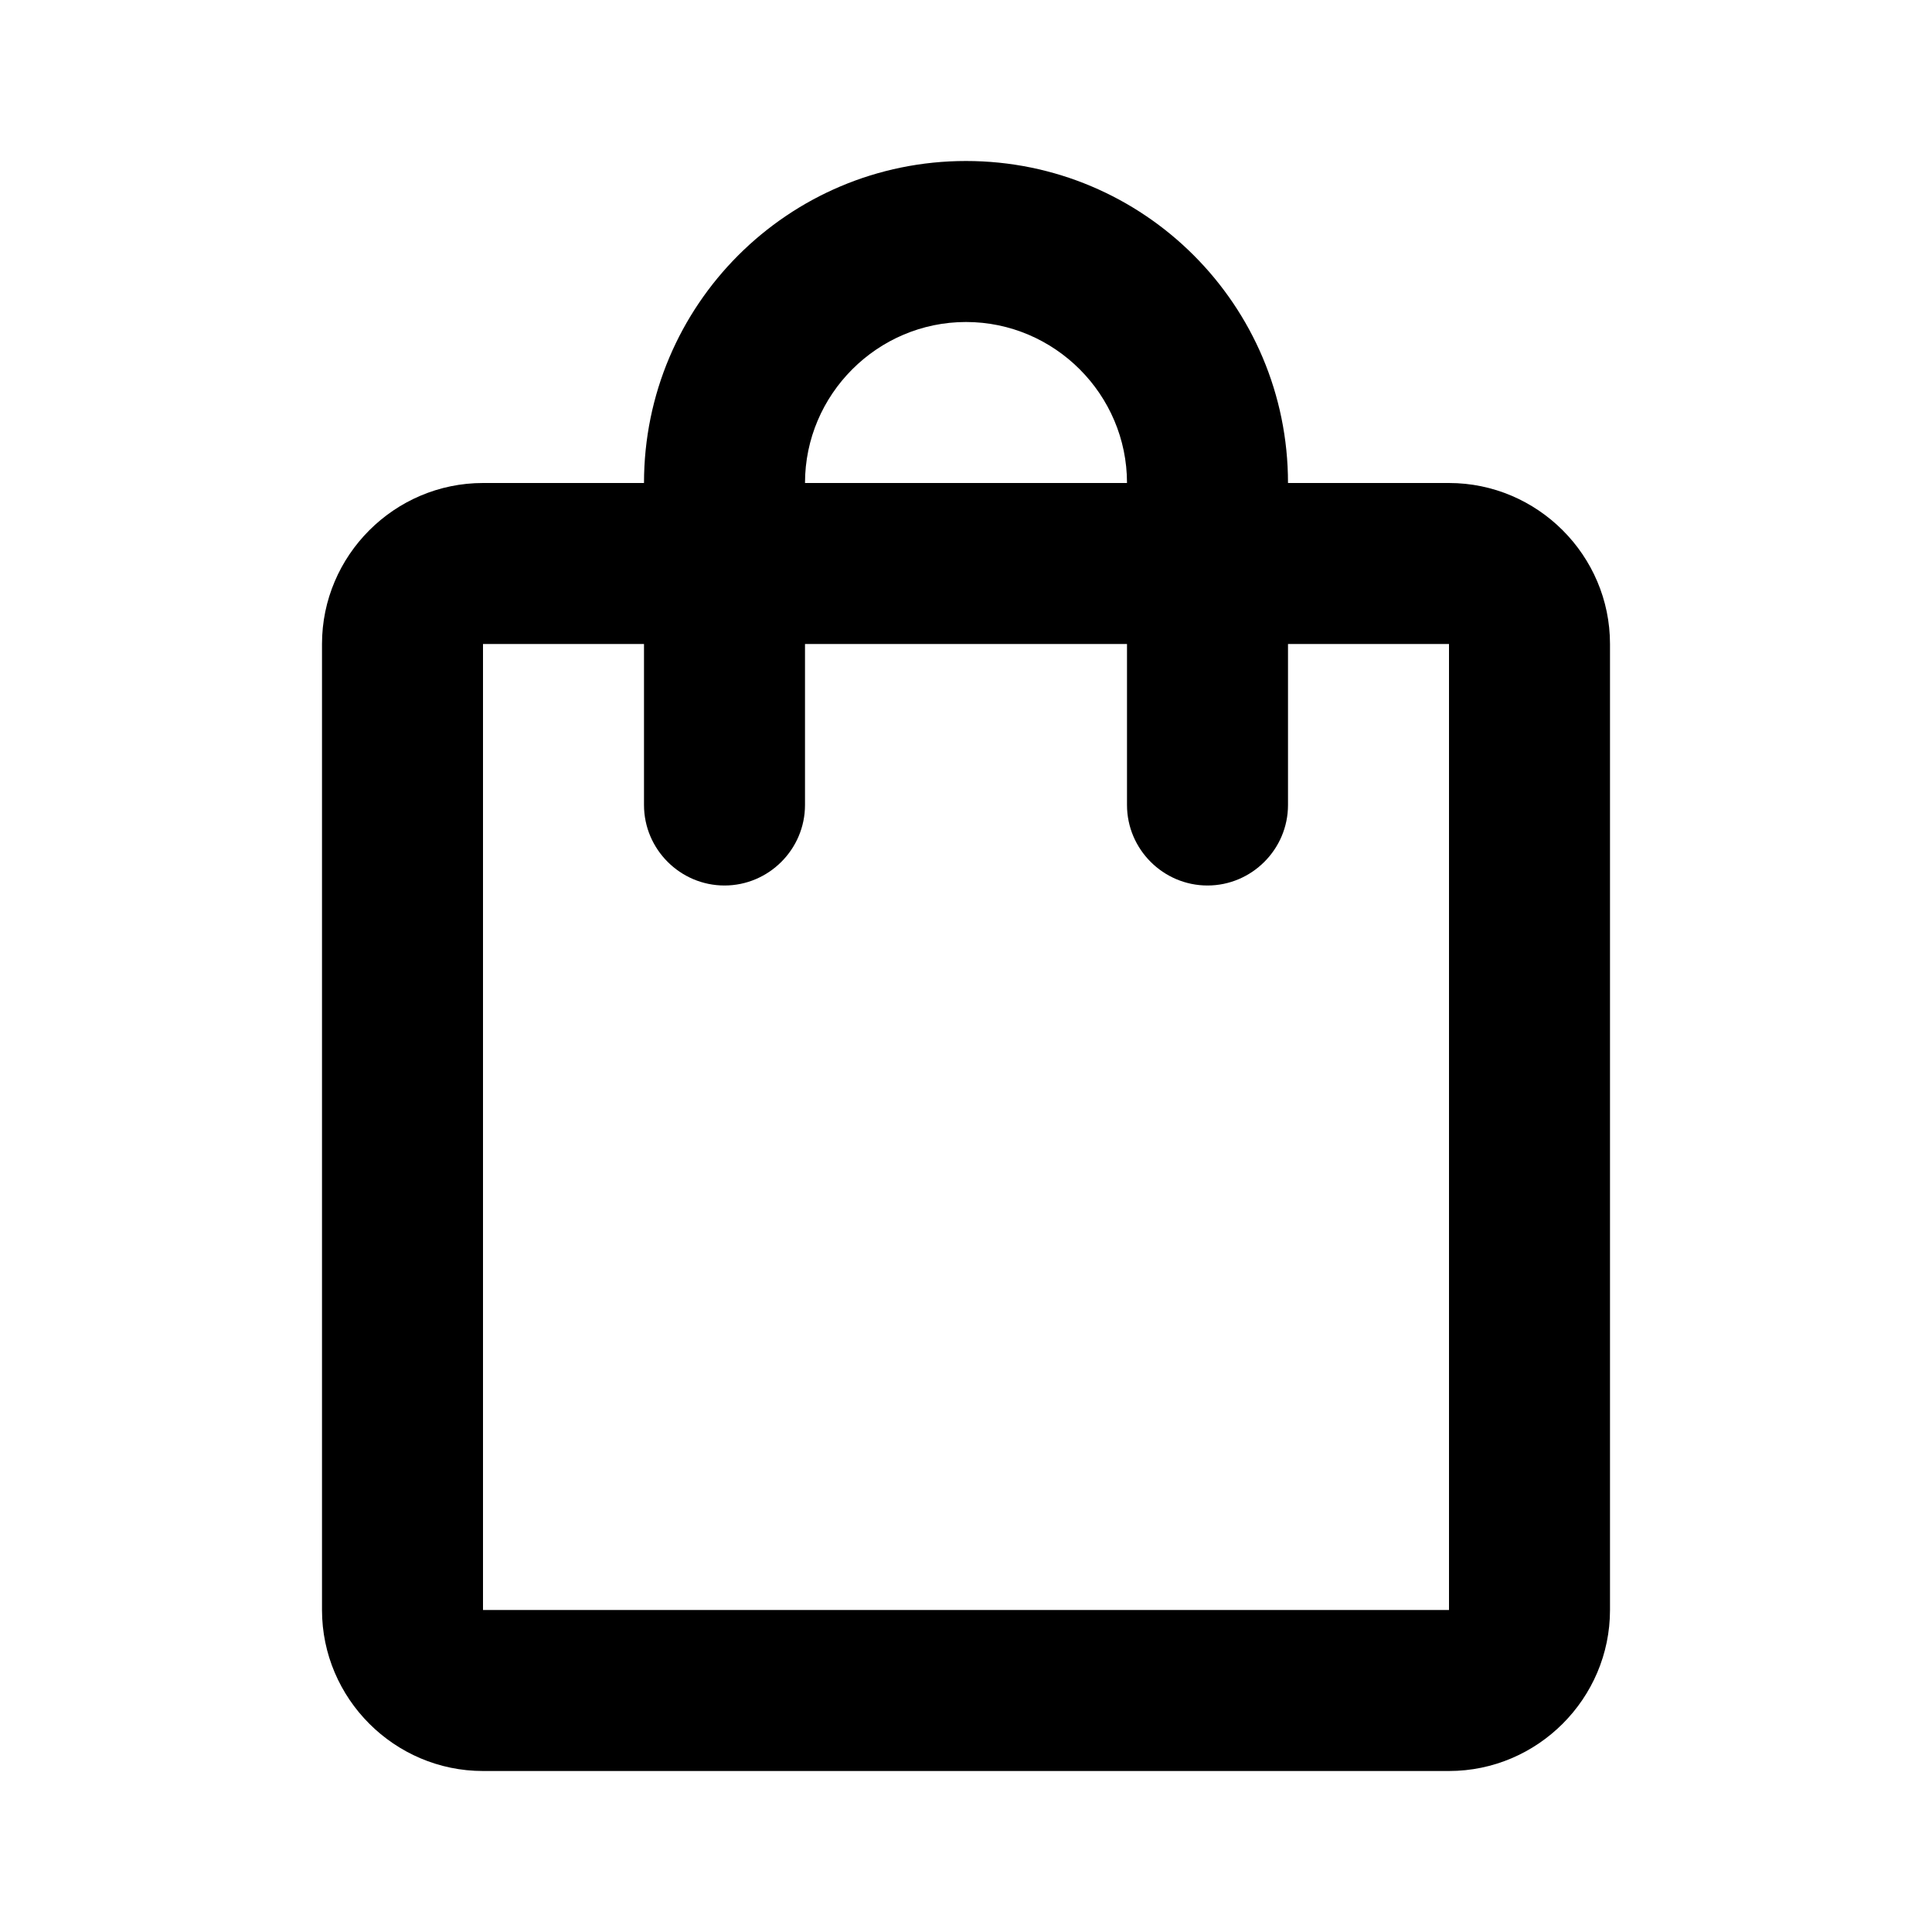
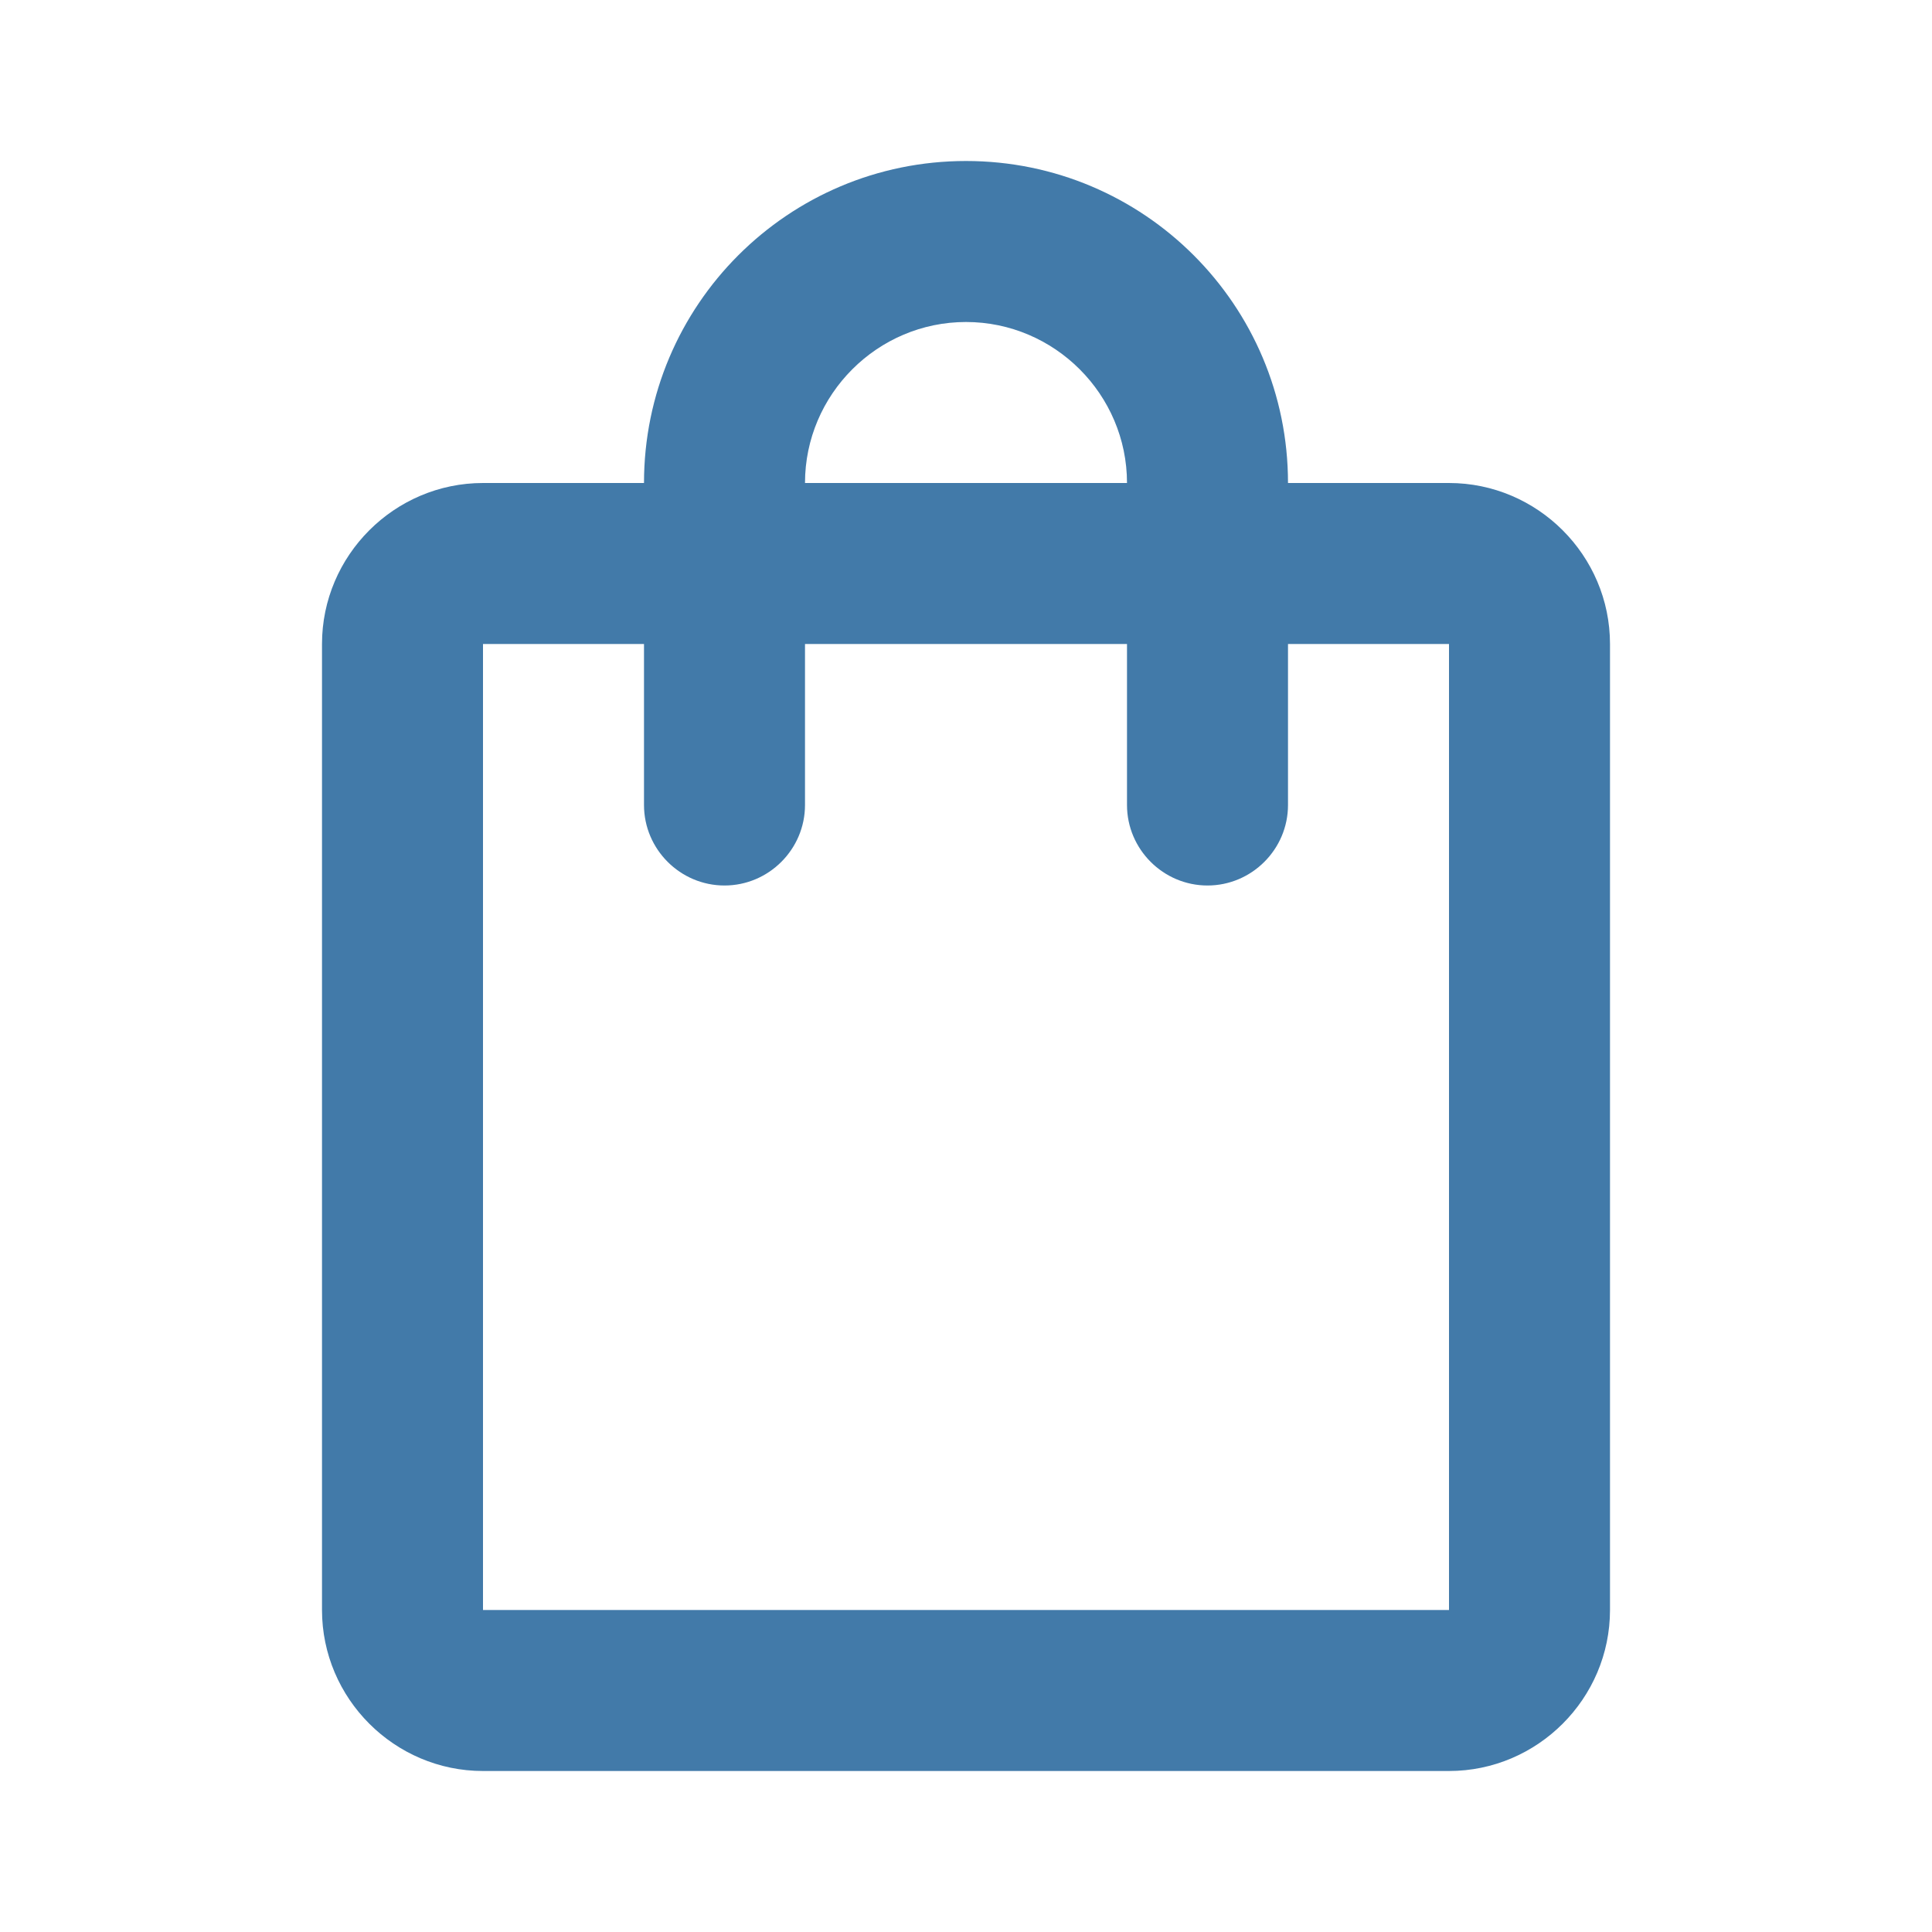
- <svg xmlns="http://www.w3.org/2000/svg" enable-background="new 0 0 24 24" viewBox="0 0 24 24" fill="black" width="32px" height="32px">
+ <svg xmlns="http://www.w3.org/2000/svg" enable-background="new 0 0 24 24" viewBox="0 0 24 24" fill="#427AA9" width="32px" height="32px">
  <g>
    <rect fill="none" height="24" width="24" />
    <path d="M18,6h-2c0-2.21-1.79-4-4-4S8,3.79,8,6H6C4.9,6,4,6.9,4,8v12c0,1.1,0.9,2,2,2h12c1.1,0,2-0.9,2-2V8C20,6.9,19.1,6,18,6z M12,4c1.1,0,2,0.9,2,2h-4C10,4.9,10.9,4,12,4z M18,20H6V8h2v2c0,0.55,0.45,1,1,1s1-0.45,1-1V8h4v2c0,0.55,0.45,1,1,1s1-0.45,1-1V8 h2V20z" />
  </g>
</svg>
